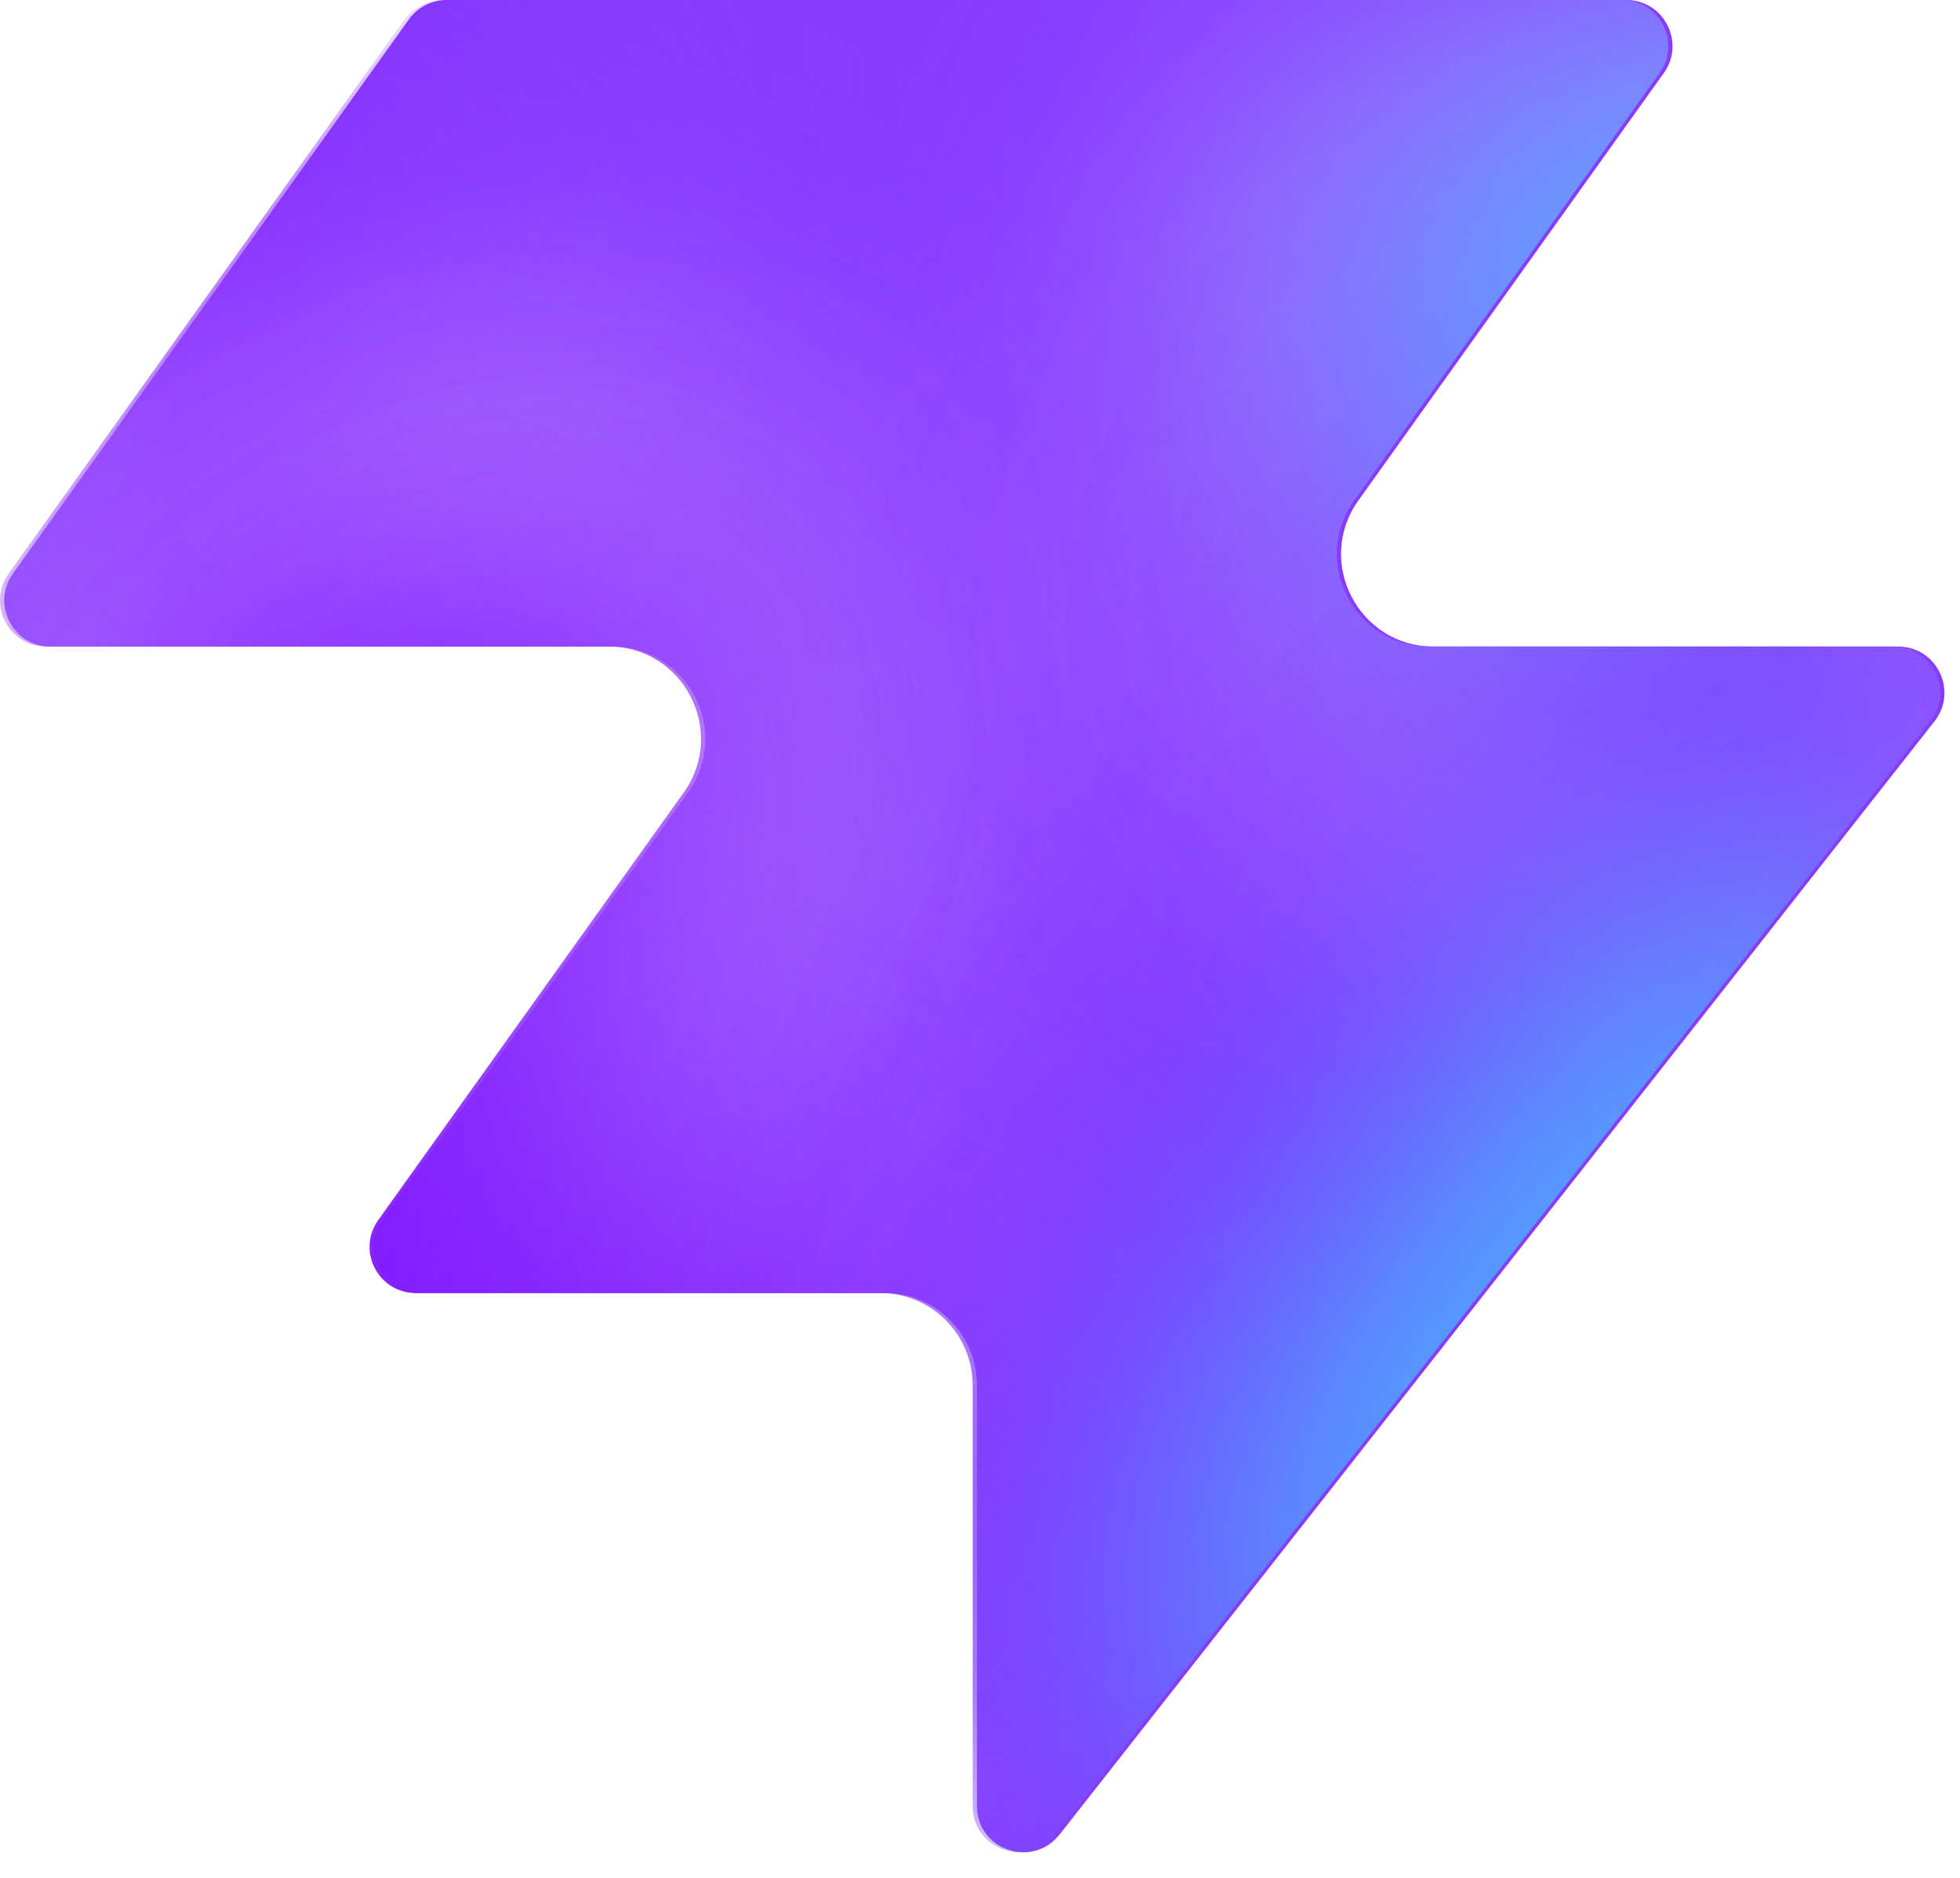
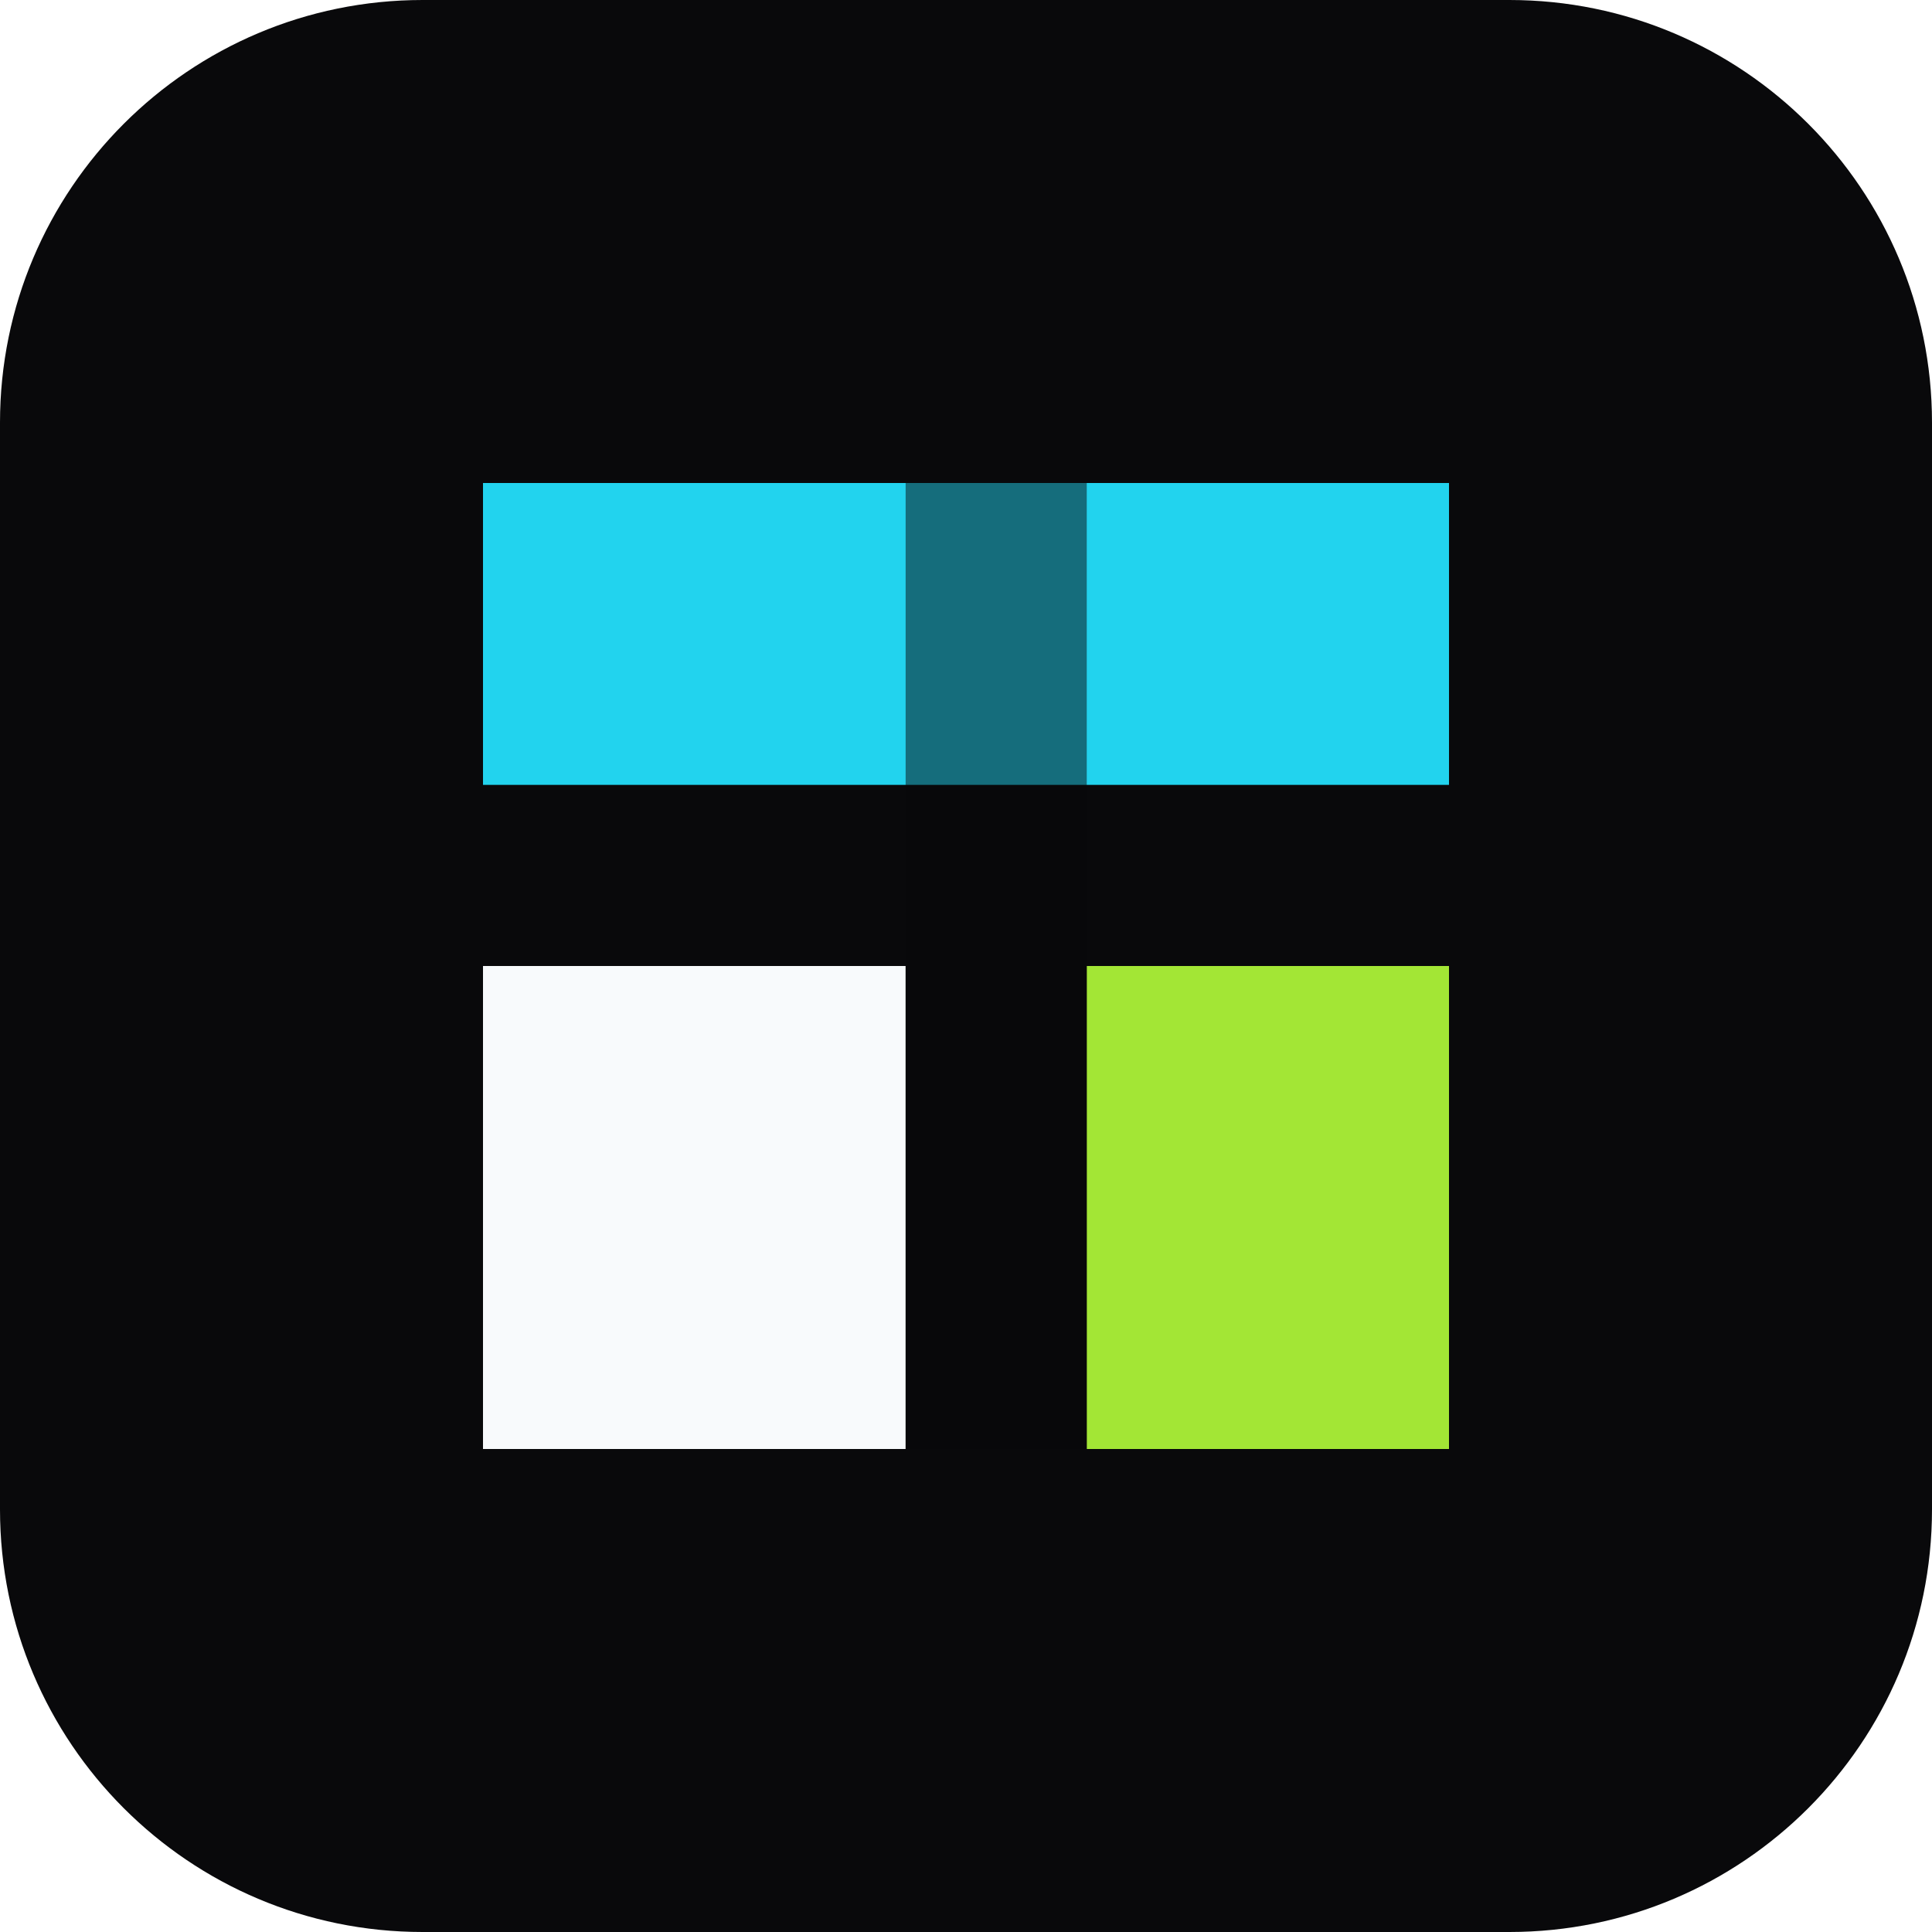
- <svg xmlns="http://www.w3.org/2000/svg" width="48" height="46" fill="none" viewBox="0 0 48 46">
-   <path fill="#863bff" d="M25.946 44.938c-.664.845-2.021.375-2.021-.698V33.937a2.26 2.26 0 0 0-2.262-2.262H10.287c-.92 0-1.456-1.04-.92-1.788l7.48-10.471c1.07-1.497 0-3.578-1.842-3.578H1.237c-.92 0-1.456-1.04-.92-1.788L10.013.474c.214-.297.556-.474.92-.474h28.894c.92 0 1.456 1.04.92 1.788l-7.48 10.471c-1.07 1.498 0 3.579 1.842 3.579h11.377c.943 0 1.473 1.088.89 1.83L25.947 44.94z" style="fill:#863bff;fill:color(display-p3 .525 .23 1);fill-opacity:1" />
-   <mask id="a" width="48" height="46" x="0" y="0" maskUnits="userSpaceOnUse" style="mask-type:alpha">
-     <path fill="#000" d="M25.842 44.938c-.664.844-2.021.375-2.021-.698V33.937a2.26 2.26 0 0 0-2.262-2.262H10.183c-.92 0-1.456-1.04-.92-1.788l7.48-10.471c1.07-1.498 0-3.579-1.842-3.579H1.133c-.92 0-1.456-1.04-.92-1.787L9.91.473c.214-.297.556-.474.92-.474h28.894c.92 0 1.456 1.04.92 1.788l-7.48 10.471c-1.07 1.498 0 3.578 1.842 3.578h11.377c.943 0 1.473 1.088.89 1.832L25.843 44.94z" style="fill:#000;fill-opacity:1" />
-   </mask>
-   <g mask="url(#a)">
-     <g filter="url(#b)">
-       <ellipse cx="5.508" cy="14.704" fill="#ede6ff" rx="5.508" ry="14.704" style="fill:#ede6ff;fill:color(display-p3 .927 .903 1);fill-opacity:1" transform="matrix(.00324 1 1 -.00324 -4.47 31.516)" />
-     </g>
-     <g filter="url(#c)">
-       <ellipse cx="10.399" cy="29.851" fill="#ede6ff" rx="10.399" ry="29.851" style="fill:#ede6ff;fill:color(display-p3 .927 .903 1);fill-opacity:1" transform="matrix(.00324 1 1 -.00324 -39.328 7.883)" />
-     </g>
-     <g filter="url(#d)">
-       <ellipse cx="5.508" cy="30.487" fill="#7e14ff" rx="5.508" ry="30.487" style="fill:#7e14ff;fill:color(display-p3 .492 .077 1);fill-opacity:1" transform="rotate(89.814 -25.913 -14.639)scale(1 -1)" />
-     </g>
-     <g filter="url(#e)">
-       <ellipse cx="5.508" cy="30.599" fill="#7e14ff" rx="5.508" ry="30.599" style="fill:#7e14ff;fill:color(display-p3 .492 .077 1);fill-opacity:1" transform="rotate(89.814 -32.644 -3.334)scale(1 -1)" />
-     </g>
-     <g filter="url(#f)">
-       <ellipse cx="5.508" cy="30.599" fill="#7e14ff" rx="5.508" ry="30.599" style="fill:#7e14ff;fill:color(display-p3 .492 .077 1);fill-opacity:1" transform="matrix(.00324 1 1 -.00324 -34.34 30.47)" />
-     </g>
-     <g filter="url(#g)">
-       <ellipse cx="14.072" cy="22.078" fill="#ede6ff" rx="14.072" ry="22.078" style="fill:#ede6ff;fill:color(display-p3 .927 .903 1);fill-opacity:1" transform="rotate(93.35 24.506 48.493)scale(-1 1)" />
-     </g>
-     <g filter="url(#h)">
-       <ellipse cx="3.47" cy="21.501" fill="#7e14ff" rx="3.47" ry="21.501" style="fill:#7e14ff;fill:color(display-p3 .492 .077 1);fill-opacity:1" transform="rotate(89.009 28.708 47.59)scale(-1 1)" />
-     </g>
-     <g filter="url(#i)">
-       <ellipse cx="3.47" cy="21.501" fill="#7e14ff" rx="3.47" ry="21.501" style="fill:#7e14ff;fill:color(display-p3 .492 .077 1);fill-opacity:1" transform="rotate(89.009 28.708 47.59)scale(-1 1)" />
-     </g>
-     <g filter="url(#j)">
-       <ellipse cx=".387" cy="8.972" fill="#7e14ff" rx="4.407" ry="29.108" style="fill:#7e14ff;fill:color(display-p3 .492 .077 1);fill-opacity:1" transform="rotate(39.51 .387 8.972)" />
-     </g>
-     <g filter="url(#k)">
-       <ellipse cx="47.523" cy="-6.092" fill="#7e14ff" rx="4.407" ry="29.108" style="fill:#7e14ff;fill:color(display-p3 .492 .077 1);fill-opacity:1" transform="rotate(37.892 47.523 -6.092)" />
-     </g>
-     <g filter="url(#l)">
-       <ellipse cx="41.412" cy="6.333" fill="#47bfff" rx="5.971" ry="9.665" style="fill:#47bfff;fill:color(display-p3 .28 .748 1);fill-opacity:1" transform="rotate(37.892 41.412 6.333)" />
-     </g>
-     <g filter="url(#m)">
-       <ellipse cx="-1.879" cy="38.332" fill="#7e14ff" rx="4.407" ry="29.108" style="fill:#7e14ff;fill:color(display-p3 .492 .077 1);fill-opacity:1" transform="rotate(37.892 -1.88 38.332)" />
-     </g>
-     <g filter="url(#n)">
-       <ellipse cx="-1.879" cy="38.332" fill="#7e14ff" rx="4.407" ry="29.108" style="fill:#7e14ff;fill:color(display-p3 .492 .077 1);fill-opacity:1" transform="rotate(37.892 -1.88 38.332)" />
-     </g>
-     <g filter="url(#o)">
-       <ellipse cx="35.651" cy="29.907" fill="#7e14ff" rx="4.407" ry="29.108" style="fill:#7e14ff;fill:color(display-p3 .492 .077 1);fill-opacity:1" transform="rotate(37.892 35.651 29.907)" />
-     </g>
-     <g filter="url(#p)">
-       <ellipse cx="38.418" cy="32.4" fill="#47bfff" rx="5.971" ry="15.297" style="fill:#47bfff;fill:color(display-p3 .28 .748 1);fill-opacity:1" transform="rotate(37.892 38.418 32.4)" />
-     </g>
-   </g>
-   <defs>
-     <filter id="b" width="60.045" height="41.654" x="-19.77" y="16.149" color-interpolation-filters="sRGB" filterUnits="userSpaceOnUse">
-       <feFlood flood-opacity="0" result="BackgroundImageFix" />
-       <feBlend in="SourceGraphic" in2="BackgroundImageFix" result="shape" />
-       <feGaussianBlur result="effect1_foregroundBlur_2002_17158" stdDeviation="7.659" />
-     </filter>
-     <filter id="c" width="90.34" height="51.437" x="-54.613" y="-7.533" color-interpolation-filters="sRGB" filterUnits="userSpaceOnUse">
-       <feFlood flood-opacity="0" result="BackgroundImageFix" />
-       <feBlend in="SourceGraphic" in2="BackgroundImageFix" result="shape" />
-       <feGaussianBlur result="effect1_foregroundBlur_2002_17158" stdDeviation="7.659" />
-     </filter>
-     <filter id="d" width="79.355" height="29.4" x="-49.64" y="2.03" color-interpolation-filters="sRGB" filterUnits="userSpaceOnUse">
-       <feFlood flood-opacity="0" result="BackgroundImageFix" />
-       <feBlend in="SourceGraphic" in2="BackgroundImageFix" result="shape" />
-       <feGaussianBlur result="effect1_foregroundBlur_2002_17158" stdDeviation="4.596" />
-     </filter>
-     <filter id="e" width="79.579" height="29.4" x="-45.045" y="20.029" color-interpolation-filters="sRGB" filterUnits="userSpaceOnUse">
-       <feFlood flood-opacity="0" result="BackgroundImageFix" />
-       <feBlend in="SourceGraphic" in2="BackgroundImageFix" result="shape" />
-       <feGaussianBlur result="effect1_foregroundBlur_2002_17158" stdDeviation="4.596" />
-     </filter>
-     <filter id="f" width="79.579" height="29.4" x="-43.513" y="21.178" color-interpolation-filters="sRGB" filterUnits="userSpaceOnUse">
-       <feFlood flood-opacity="0" result="BackgroundImageFix" />
-       <feBlend in="SourceGraphic" in2="BackgroundImageFix" result="shape" />
-       <feGaussianBlur result="effect1_foregroundBlur_2002_17158" stdDeviation="4.596" />
-     </filter>
-     <filter id="g" width="74.749" height="58.852" x="15.756" y="-17.901" color-interpolation-filters="sRGB" filterUnits="userSpaceOnUse">
-       <feFlood flood-opacity="0" result="BackgroundImageFix" />
-       <feBlend in="SourceGraphic" in2="BackgroundImageFix" result="shape" />
-       <feGaussianBlur result="effect1_foregroundBlur_2002_17158" stdDeviation="7.659" />
-     </filter>
-     <filter id="h" width="61.377" height="25.362" x="23.548" y="2.284" color-interpolation-filters="sRGB" filterUnits="userSpaceOnUse">
-       <feFlood flood-opacity="0" result="BackgroundImageFix" />
-       <feBlend in="SourceGraphic" in2="BackgroundImageFix" result="shape" />
-       <feGaussianBlur result="effect1_foregroundBlur_2002_17158" stdDeviation="4.596" />
-     </filter>
-     <filter id="i" width="61.377" height="25.362" x="23.548" y="2.284" color-interpolation-filters="sRGB" filterUnits="userSpaceOnUse">
-       <feFlood flood-opacity="0" result="BackgroundImageFix" />
-       <feBlend in="SourceGraphic" in2="BackgroundImageFix" result="shape" />
-       <feGaussianBlur result="effect1_foregroundBlur_2002_17158" stdDeviation="4.596" />
-     </filter>
-     <filter id="j" width="56.045" height="63.649" x="-27.636" y="-22.853" color-interpolation-filters="sRGB" filterUnits="userSpaceOnUse">
-       <feFlood flood-opacity="0" result="BackgroundImageFix" />
-       <feBlend in="SourceGraphic" in2="BackgroundImageFix" result="shape" />
-       <feGaussianBlur result="effect1_foregroundBlur_2002_17158" stdDeviation="4.596" />
-     </filter>
-     <filter id="k" width="54.814" height="64.646" x="20.116" y="-38.415" color-interpolation-filters="sRGB" filterUnits="userSpaceOnUse">
-       <feFlood flood-opacity="0" result="BackgroundImageFix" />
-       <feBlend in="SourceGraphic" in2="BackgroundImageFix" result="shape" />
-       <feGaussianBlur result="effect1_foregroundBlur_2002_17158" stdDeviation="4.596" />
-     </filter>
-     <filter id="l" width="33.541" height="35.313" x="24.641" y="-11.323" color-interpolation-filters="sRGB" filterUnits="userSpaceOnUse">
-       <feFlood flood-opacity="0" result="BackgroundImageFix" />
-       <feBlend in="SourceGraphic" in2="BackgroundImageFix" result="shape" />
-       <feGaussianBlur result="effect1_foregroundBlur_2002_17158" stdDeviation="4.596" />
-     </filter>
-     <filter id="m" width="54.814" height="64.646" x="-29.286" y="6.009" color-interpolation-filters="sRGB" filterUnits="userSpaceOnUse">
-       <feFlood flood-opacity="0" result="BackgroundImageFix" />
-       <feBlend in="SourceGraphic" in2="BackgroundImageFix" result="shape" />
-       <feGaussianBlur result="effect1_foregroundBlur_2002_17158" stdDeviation="4.596" />
-     </filter>
-     <filter id="n" width="54.814" height="64.646" x="-29.286" y="6.009" color-interpolation-filters="sRGB" filterUnits="userSpaceOnUse">
-       <feFlood flood-opacity="0" result="BackgroundImageFix" />
-       <feBlend in="SourceGraphic" in2="BackgroundImageFix" result="shape" />
-       <feGaussianBlur result="effect1_foregroundBlur_2002_17158" stdDeviation="4.596" />
-     </filter>
-     <filter id="o" width="54.814" height="64.646" x="8.244" y="-2.416" color-interpolation-filters="sRGB" filterUnits="userSpaceOnUse">
-       <feFlood flood-opacity="0" result="BackgroundImageFix" />
-       <feBlend in="SourceGraphic" in2="BackgroundImageFix" result="shape" />
-       <feGaussianBlur result="effect1_foregroundBlur_2002_17158" stdDeviation="4.596" />
-     </filter>
-     <filter id="p" width="39.409" height="43.623" x="18.713" y="10.588" color-interpolation-filters="sRGB" filterUnits="userSpaceOnUse">
-       <feFlood flood-opacity="0" result="BackgroundImageFix" />
-       <feBlend in="SourceGraphic" in2="BackgroundImageFix" result="shape" />
-       <feGaussianBlur result="effect1_foregroundBlur_2002_17158" stdDeviation="4.596" />
-     </filter>
-   </defs>
+ <svg xmlns="http://www.w3.org/2000/svg" viewBox="0 0 64 64" role="img" aria-label="FrontDashboard">
+   <rect width="64" height="64" rx="14" fill="#09090b" />
+   <path fill="#22d3ee" d="M16 16h32v10H16z" />
+   <path fill="#f8fafc" d="M16 32h14v16H16z" />
+   <path fill="#a3e635" d="M36 32h12v16H36z" />
+   <path fill="#09090b" fill-opacity=".5" d="M30 16h6v32h-6z" />
</svg>
